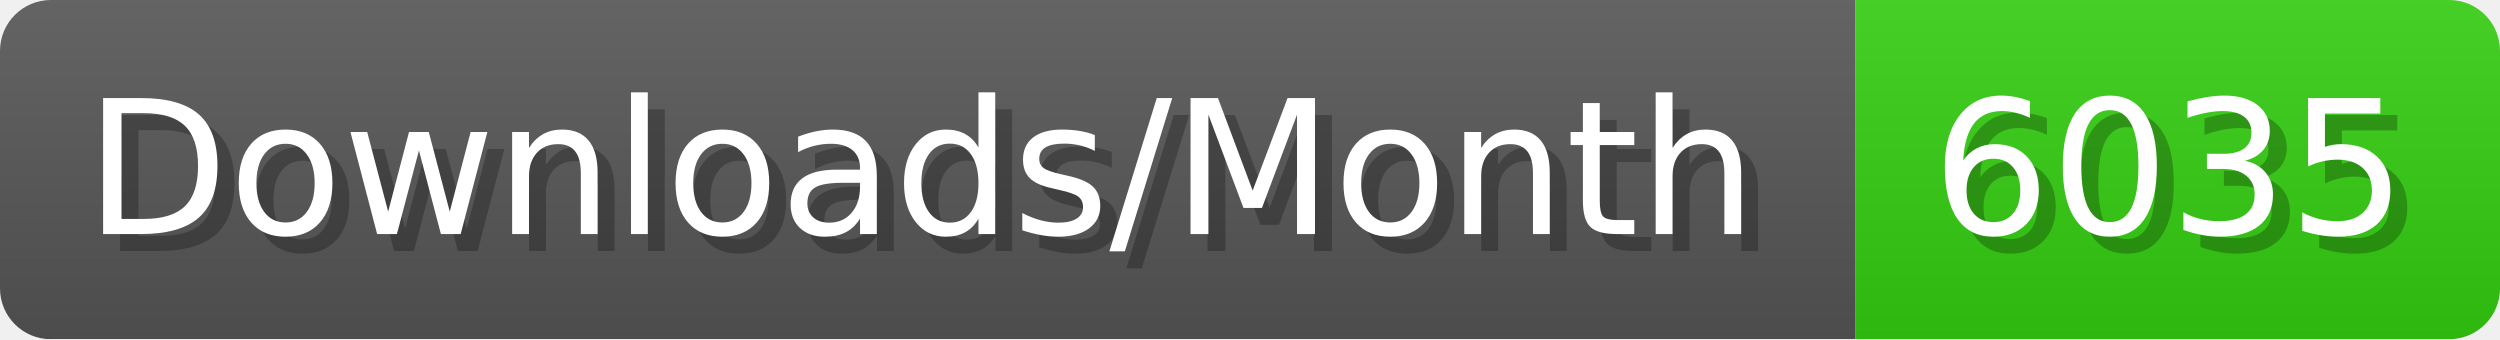
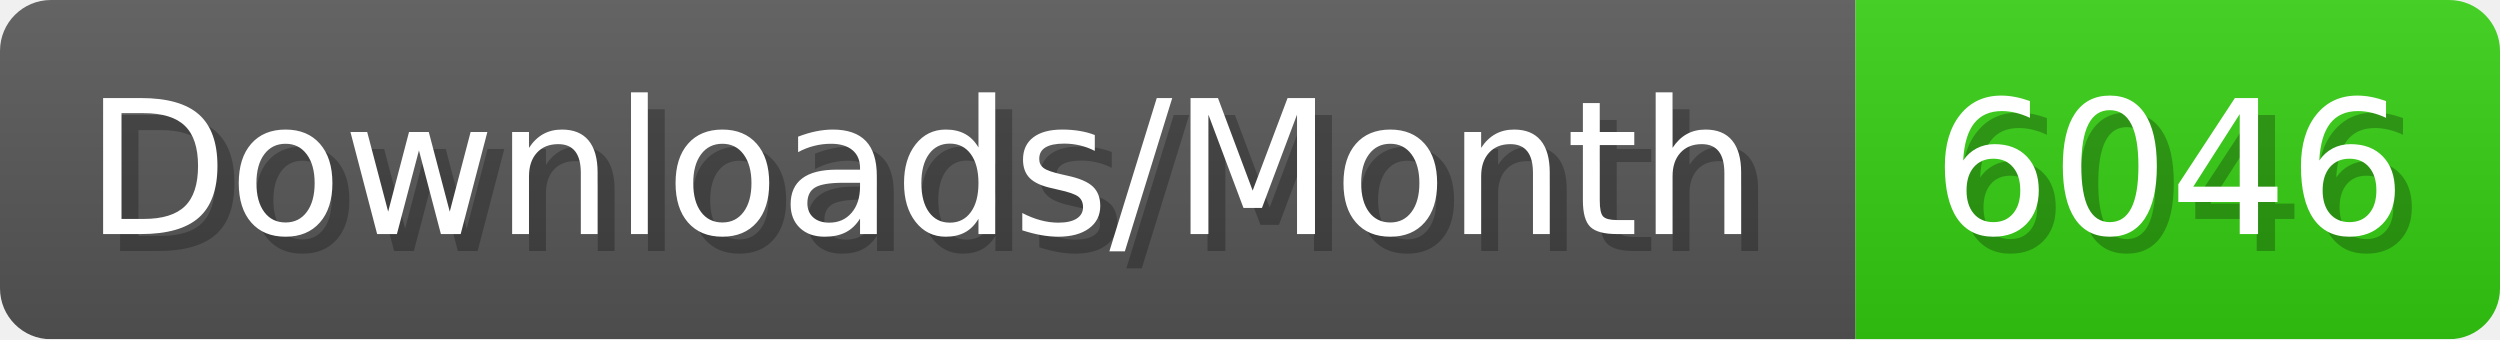
- <svg xmlns="http://www.w3.org/2000/svg" width="147.4" height="20" viewBox="0 0 1474 200" role="img" aria-label="Downloads/Month: 6035">
+ <svg xmlns="http://www.w3.org/2000/svg" width="147.4" height="20" viewBox="0 0 1474 200" role="img" aria-label="Downloads/Month: 6046">
  <linearGradient id="YlXUI" x2="0" y2="100%">
    <stop offset="0" stop-opacity=".1" stop-color="#EEE" />
    <stop offset="1" stop-opacity=".1" />
  </linearGradient>
  <mask id="JHhop">
    <rect width="1474" height="200" rx="30" fill="#FFF" />
  </mask>
  <g mask="url(#JHhop)">
    <rect width="1094" height="200" fill="#555" />
    <rect width="380" height="200" fill="#3C1" x="1094" />
    <rect width="1474" height="200" fill="url(#YlXUI)" />
  </g>
  <g aria-hidden="true" fill="#fff" text-anchor="start" font-family="Verdana,DejaVu Sans,sans-serif" font-size="110">
    <text x="60" y="148" textLength="994" fill="#000" opacity="0.25">Downloads/Month</text>
    <text x="50" y="138" textLength="994">Downloads/Month</text>
-     <text x="1149" y="148" textLength="280" fill="#000" opacity="0.25">6035</text>
-     <text x="1139" y="138" textLength="280">6035</text>
+     <text x="1149" y="148" textLength="280" fill="#000" opacity="0.25">6046</text>
+     <text x="1139" y="138" textLength="280">6046</text>
  </g>
</svg>
